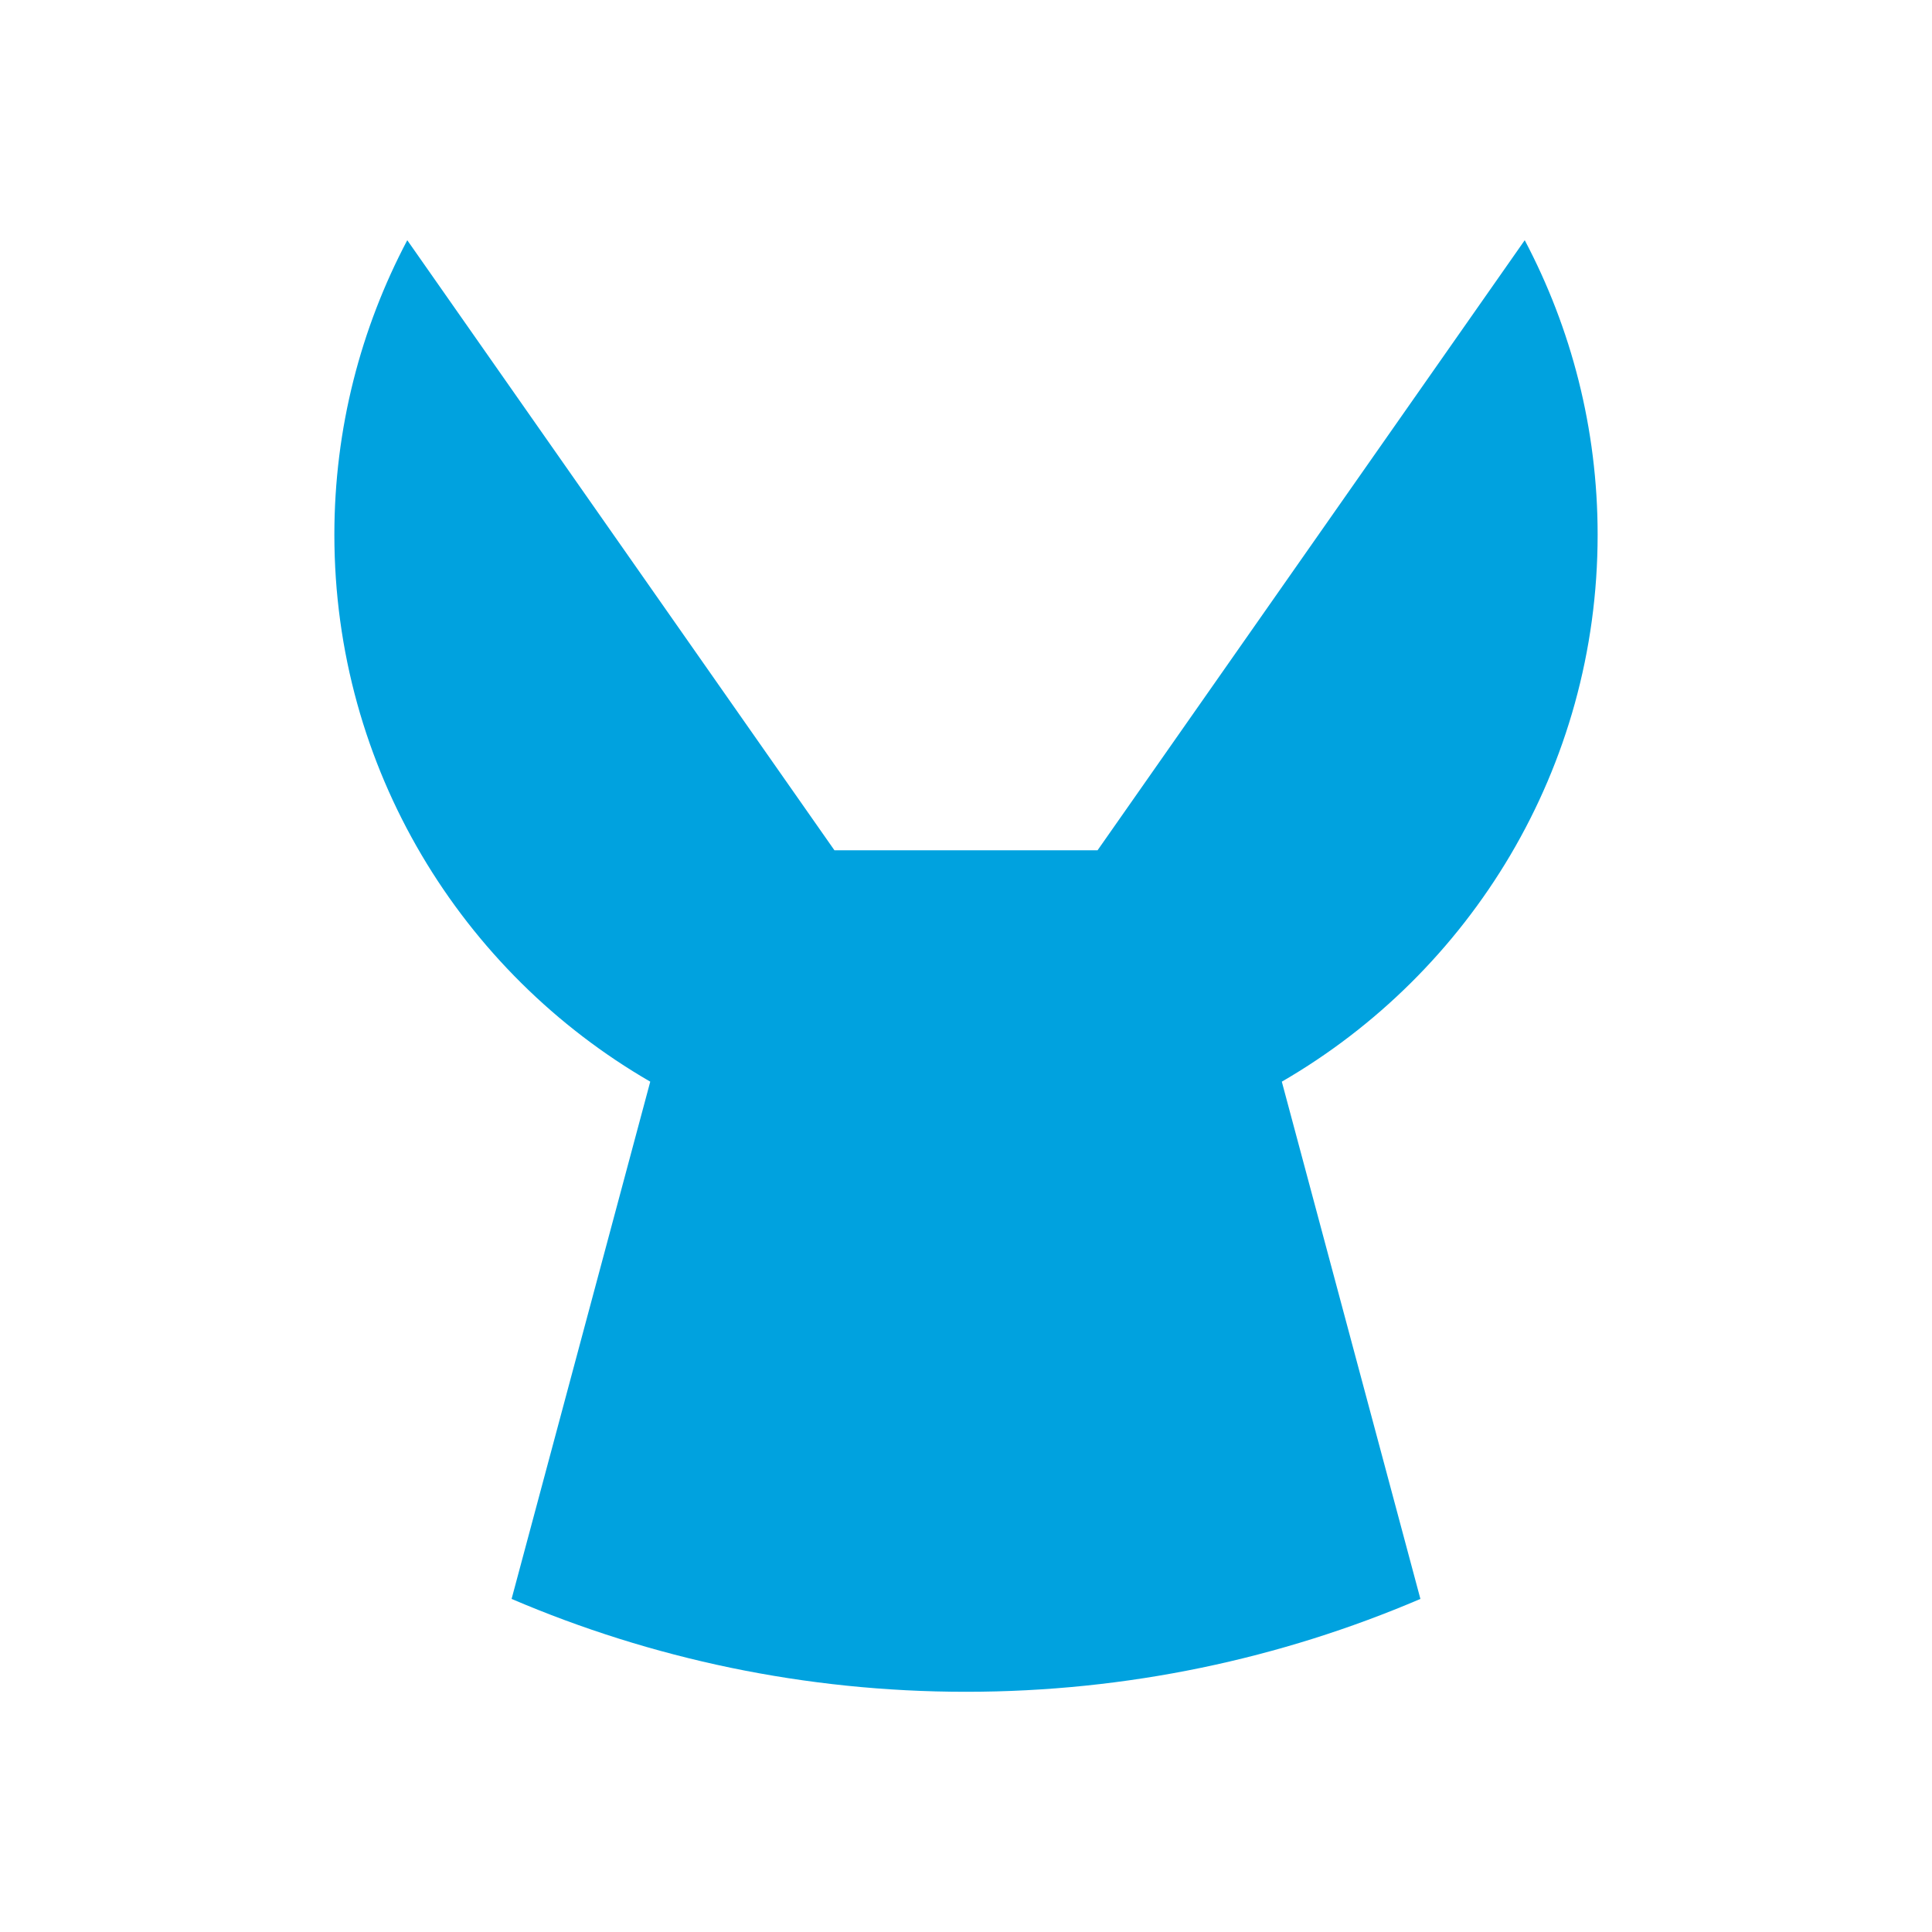
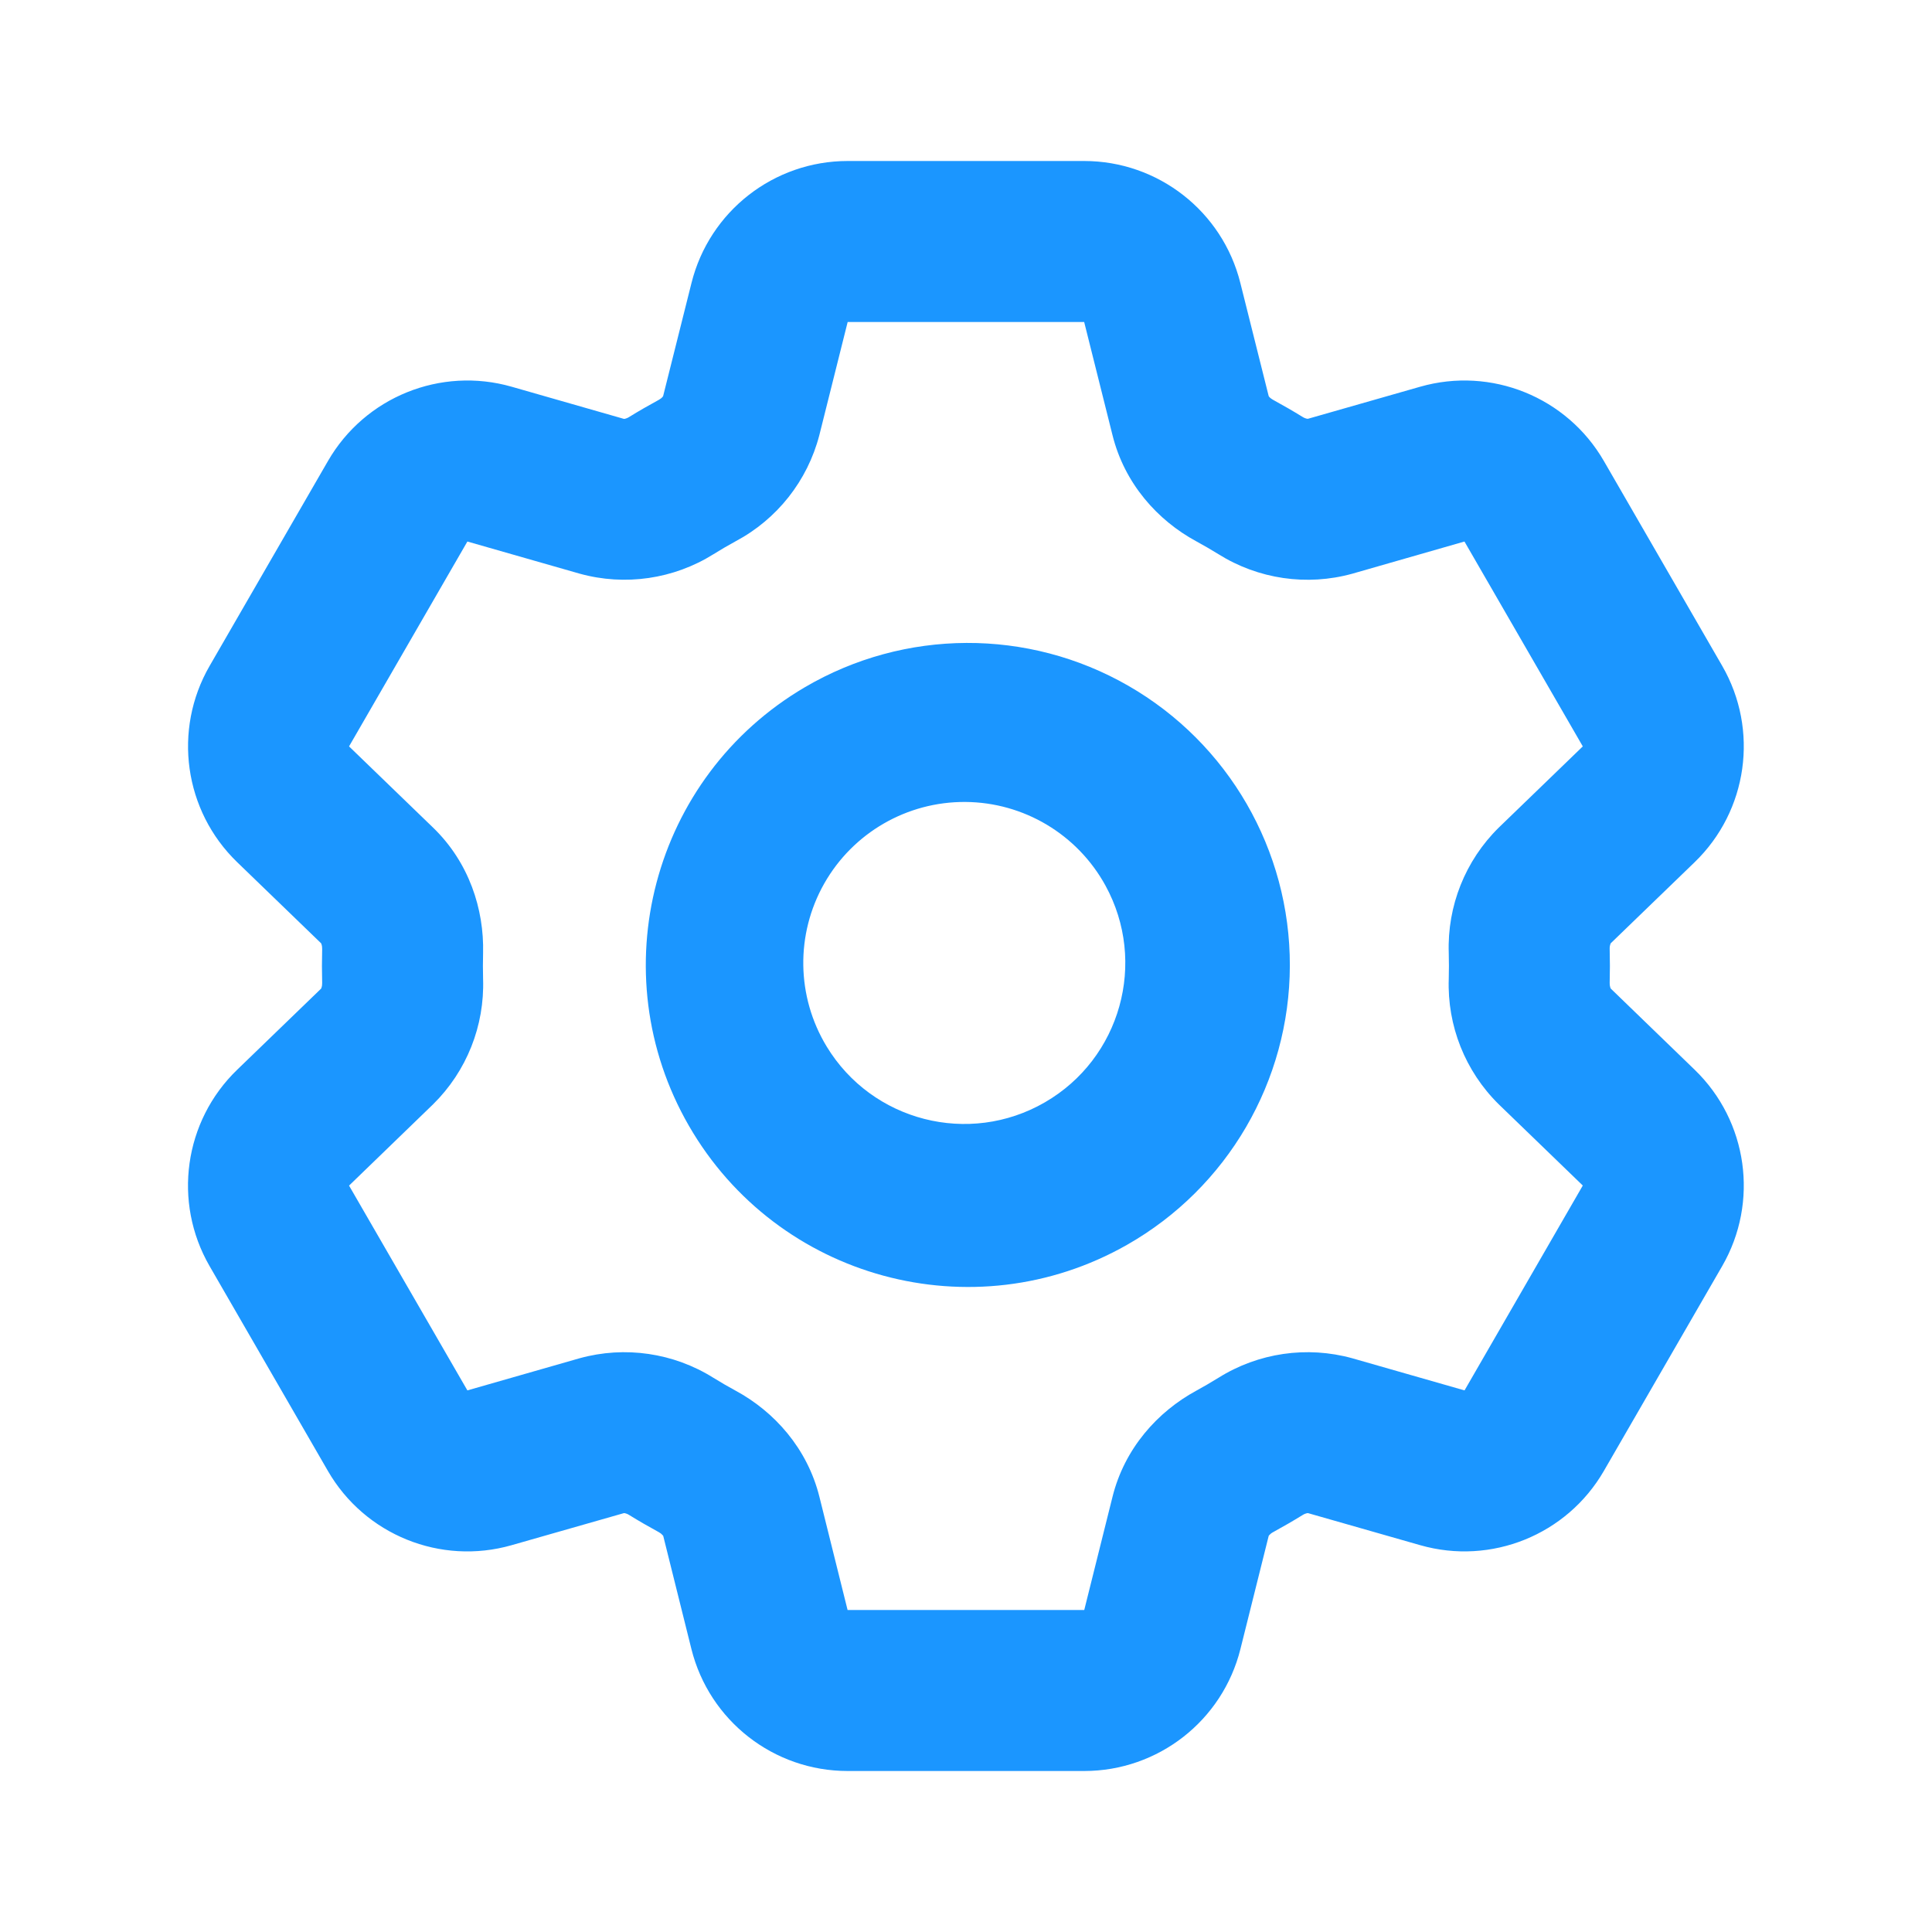
- <svg xmlns="http://www.w3.org/2000/svg" width="30" height="30" viewBox="0 0 30 30" fill="none">
-   <path d="M19.904 16.796L22.056 24.828C19.889 25.755 17.505 26.27 15 26.27C12.495 26.27 10.111 25.755 7.944 24.828L10.097 16.796C7.166 15.1 5.192 11.933 5.192 8.303C5.192 6.651 5.603 5.096 6.324 3.73L12.957 13.203H17.043L23.676 3.73C24.397 5.096 24.808 6.651 24.808 8.303C24.808 11.933 22.834 15.1 19.904 16.796Z" fill="#00A2DF" />
+ <svg xmlns="http://www.w3.org/2000/svg" width="30" height="30" viewBox="0 0 24 24">
+   <path fill="#1b96ff" fill-rule="evenodd" d="M8.59 3.515A2 2 0 0 1 10.53 2h2.938a2 2 0 0 1 1.94 1.515l.352 1.405.006.009c.008.01.024.024.049.038.124.068.246.138.366.212a.163.163 0 0 0 .057.023h.011l1.393-.398a2 2 0 0 1 2.282.923l1.47 2.545a2 2 0 0 1-.342 2.438l-1.043 1.008-.004.01a.163.163 0 0 0-.009.06 7.895 7.895 0 0 1 0 .423c0 .028.005.049.009.06l.005.01 1.042 1.008a2 2 0 0 1 .342 2.438l-1.47 2.545a2 2 0 0 1-2.281.923l-1.393-.398h-.01a.165.165 0 0 0-.058.023c-.12.074-.243.145-.367.213a.167.167 0 0 0-.049.038l-.006.009-.351 1.405A2 2 0 0 1 13.469 22h-2.94a2 2 0 0 1-1.94-1.515l-.35-1.405-.007-.009a.167.167 0 0 0-.048-.038 7.892 7.892 0 0 1-.368-.213.162.162 0 0 0-.057-.023h-.01l-1.394.398a2 2 0 0 1-2.282-.923l-1.47-2.545a2 2 0 0 1 .343-2.438l1.043-1.008.004-.01a.162.162 0 0 0 .009-.06 8.14 8.14 0 0 1 0-.423.162.162 0 0 0-.009-.06l-.004-.01-1.043-1.008a2 2 0 0 1-.342-2.438l1.47-2.545a2 2 0 0 1 2.282-.923l1.393.399h.01a.164.164 0 0 0 .058-.024c.12-.074.242-.144.367-.212a.165.165 0 0 0 .048-.038.067.067 0 0 0 .006-.01l.352-1.404ZM13.468 4H10.53l-.352 1.406a2.086 2.086 0 0 1-1.04 1.318c-.092.05-.184.104-.274.16a2.086 2.086 0 0 1-1.664.242l-1.394-.399-1.47 2.545 1.044 1.009c.445.43.635 1.012.621 1.559a6.131 6.131 0 0 0 0 .32 2.085 2.085 0 0 1-.621 1.558l-1.044 1.01 1.47 2.544 1.393-.399a2.086 2.086 0 0 1 1.664.243c.09.056.182.109.276.16.48.26.89.716 1.04 1.318l.35 1.406h2.94l.351-1.406c.15-.602.56-1.057 1.04-1.318.093-.051.185-.104.275-.16a2.086 2.086 0 0 1 1.664-.243l1.394.399 1.469-2.545-1.044-1.009a2.085 2.085 0 0 1-.621-1.559 6.021 6.021 0 0 0 0-.32 2.085 2.085 0 0 1 .621-1.558l1.044-1.009-1.47-2.545-1.394.4a2.086 2.086 0 0 1-1.664-.244 6.012 6.012 0 0 0-.274-.159c-.48-.26-.89-.716-1.04-1.318L13.468 4Zm.264 7a2 2 0 1 0-3.463 2 2 2 0 0 0 3.463-2ZM10 8.536a4 4 0 1 1 4 6.928 4 4 0 0 1-4-6.928Z" clip-rule="evenodd" />
</svg>
